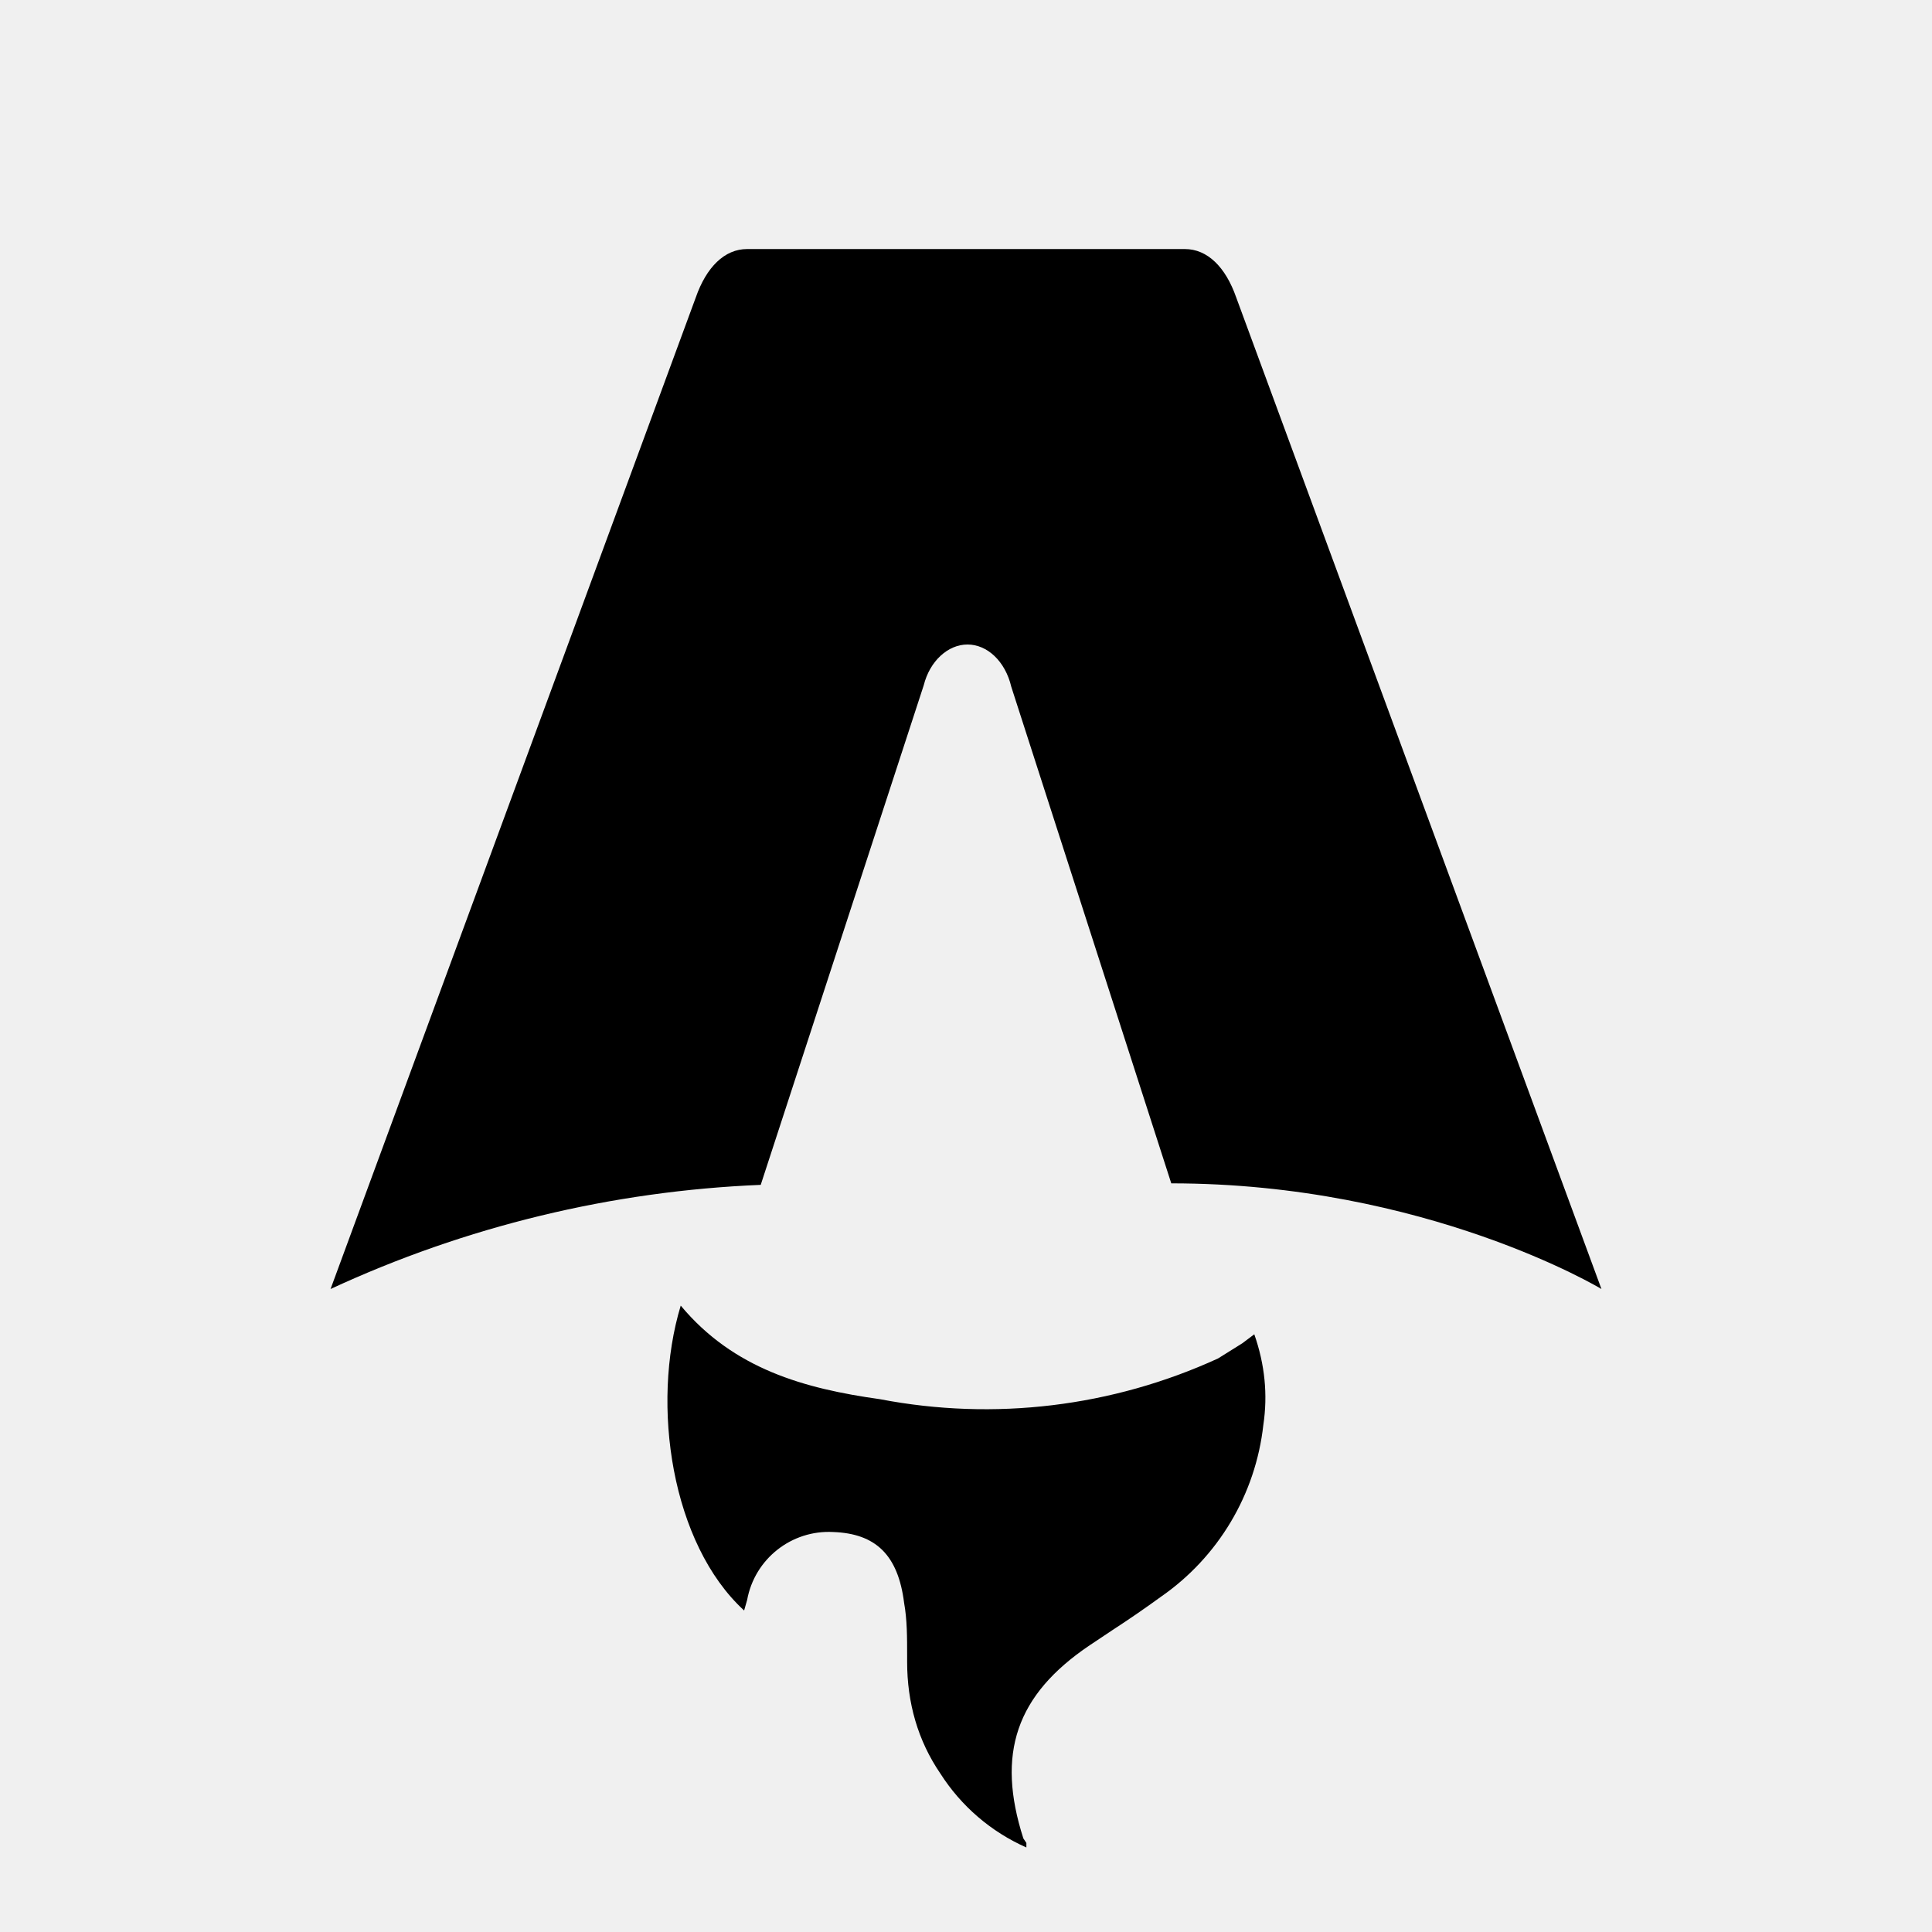
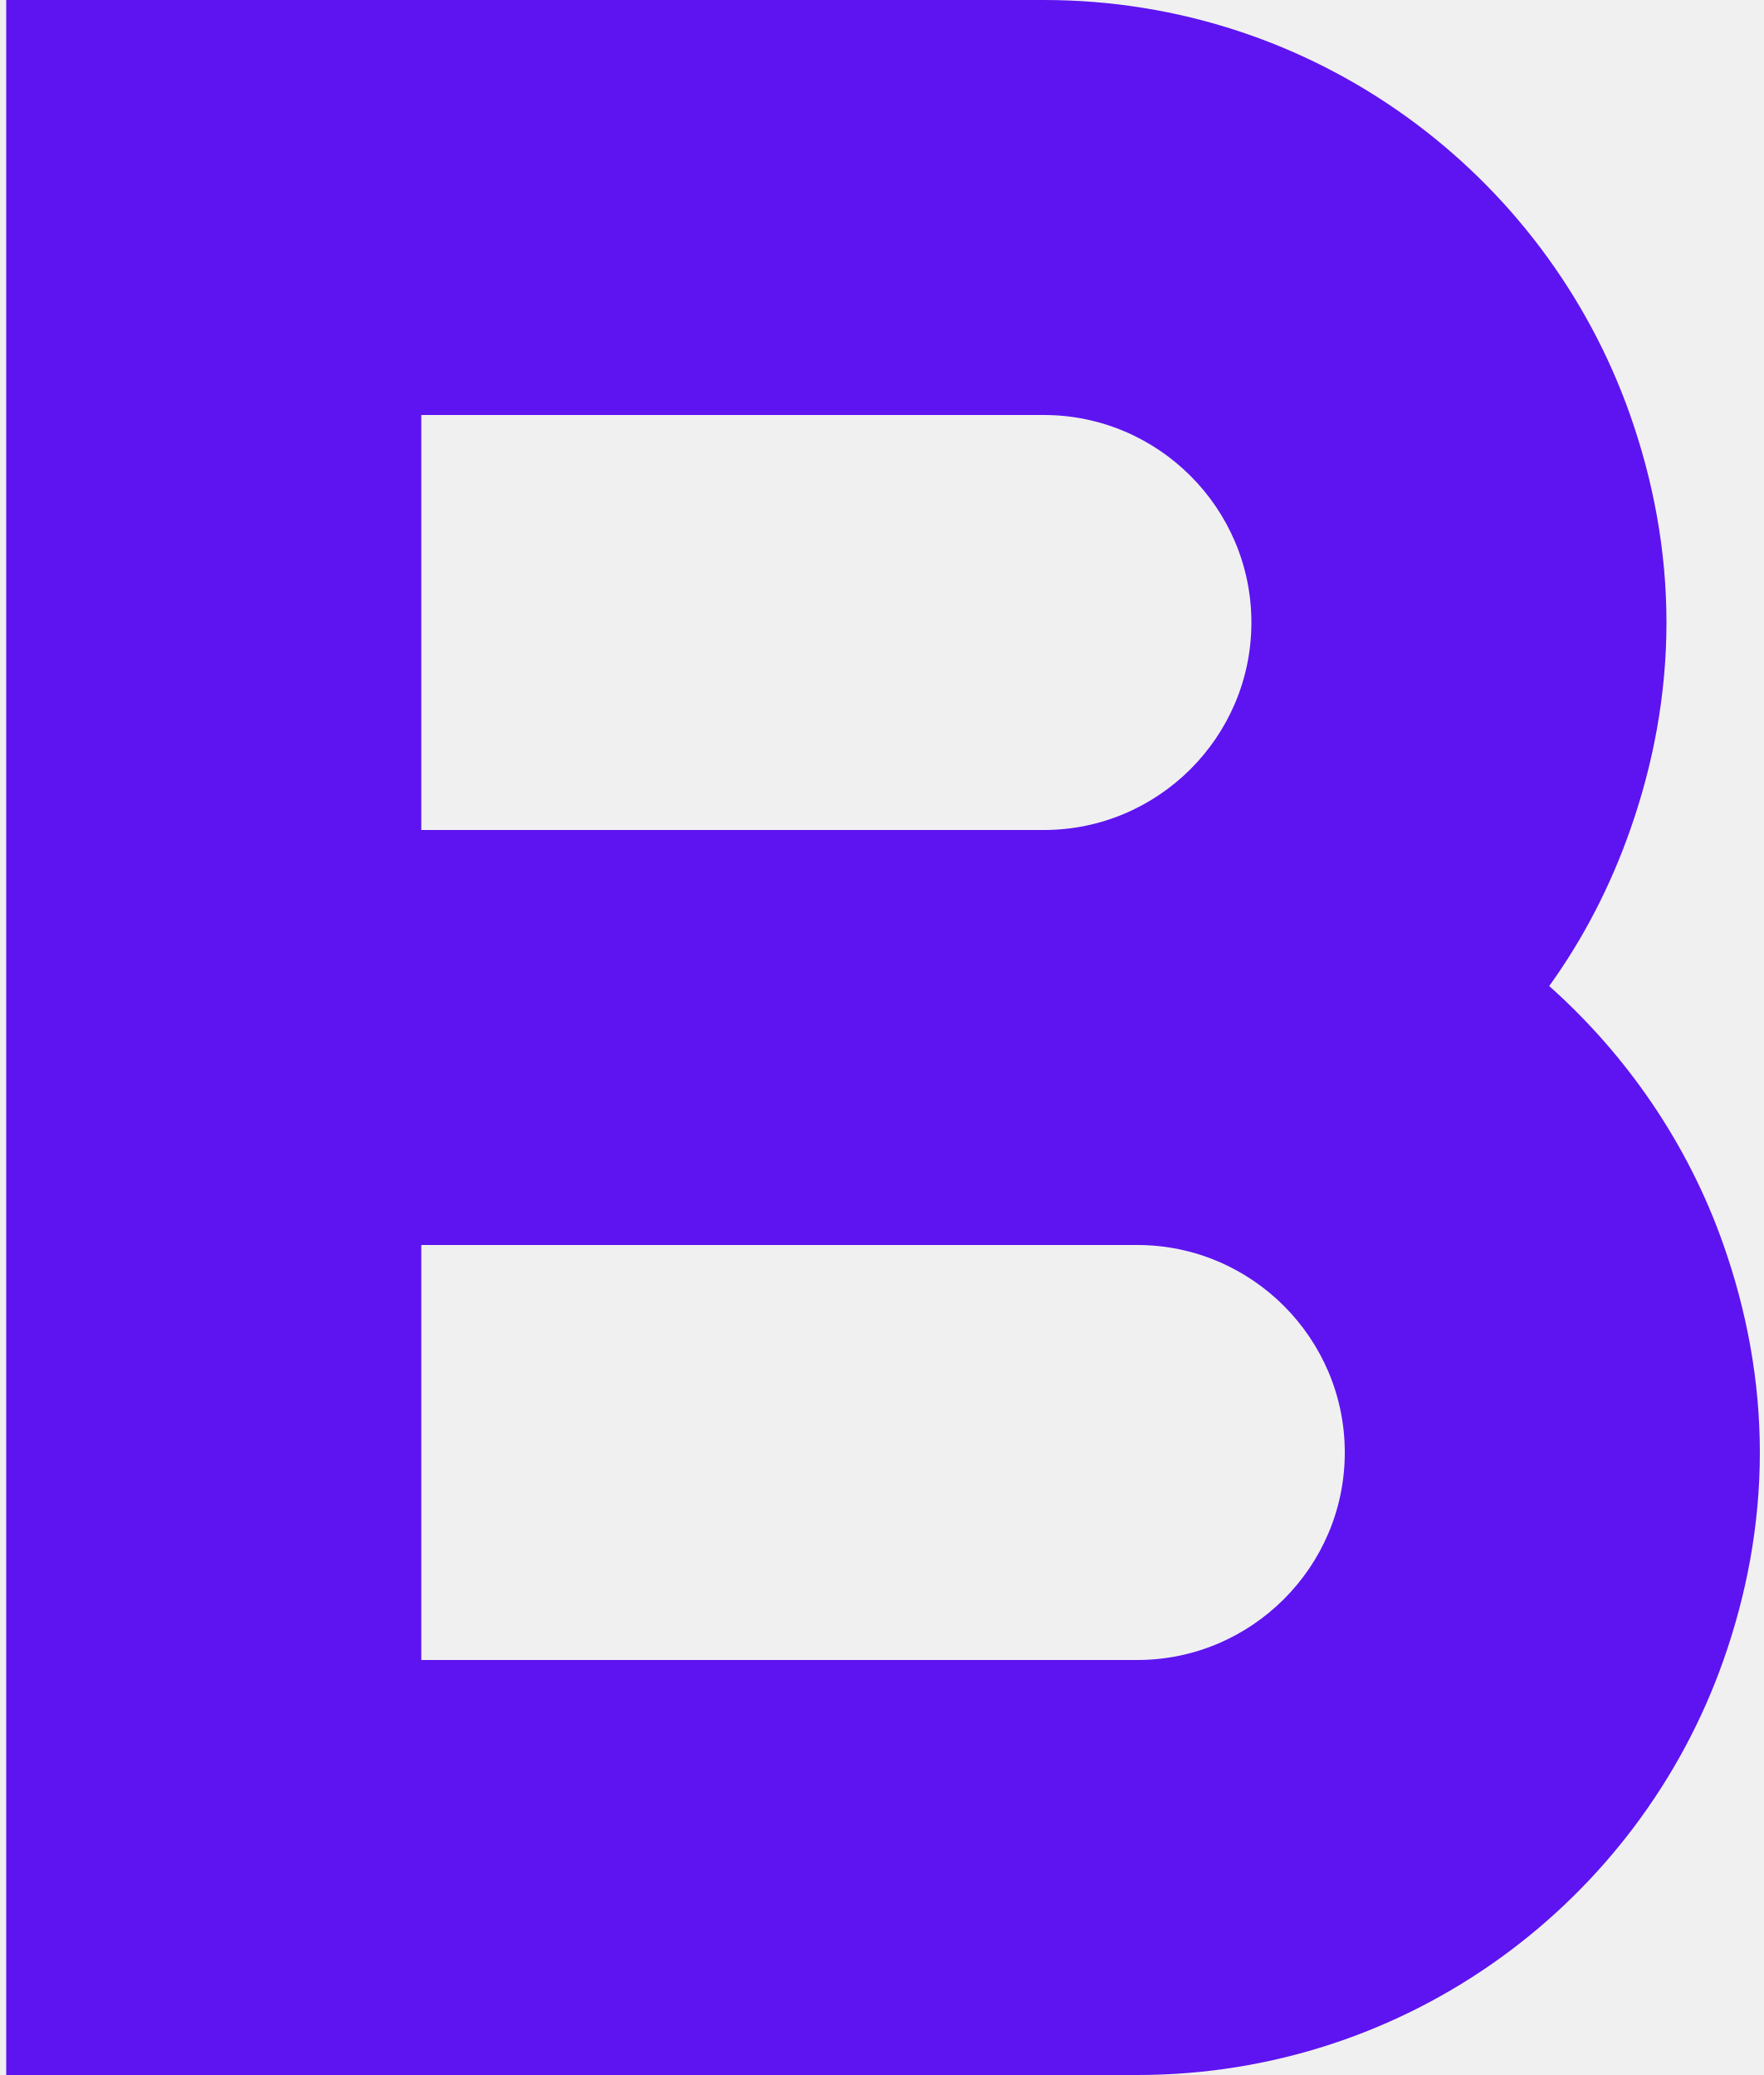
- <svg xmlns="http://www.w3.org/2000/svg" fill="none" viewBox="0 0 128 128">
-   <path d="M50.4 78.5a75.1 75.1 0 0 0-28.5 6.9l24.2-65.7c.7-2 1.9-3.2 3.4-3.2h29c1.5 0 2.7 1.2 3.4 3.2l24.2 65.7s-11.6-7-28.5-7L67 45.5c-.4-1.7-1.6-2.8-2.9-2.8-1.3 0-2.5 1.1-2.9 2.7L50.4 78.5Zm-1.1 28.2Zm-4.2-20.2c-2 6.6-.6 15.8 4.2 20.2a17.5 17.5 0 0 1 .2-.7 5.5 5.5 0 0 1 5.7-4.5c2.8.1 4.3 1.5 4.7 4.7.2 1.1.2 2.3.2 3.5v.4c0 2.7.7 5.2 2.2 7.4a13 13 0 0 0 5.7 4.9v-.3l-.2-.3c-1.8-5.6-.5-9.5 4.4-12.8l1.5-1a73 73 0 0 0 3.2-2.2 16 16 0 0 0 6.8-11.4c.3-2 .1-4-.6-6l-.8.6-1.6 1a37 37 0 0 1-22.4 2.7c-5-.7-9.7-2-13.2-6.2Z" />
-   <style>
-         path { fill: #000; }
-         @media (prefers-color-scheme: dark) {
-             path { fill: #FFF; }
-         }
-     </style>
+ <svg xmlns="http://www.w3.org/2000/svg" width="170" height="200" viewBox="0 0 170 200" fill="none">
+   <path fill-rule="evenodd" clip-rule="evenodd" d="M100.6 0C126.7 0 148.9 16.71 157.1 40C159.3 46.26 160.6 52.99 160.6 60C160.6 67.02 159.3 73.75 157.1 80C155.2 85.41 152.599 90.46 149.299 95.04C156.799 101.72 162.7 110.29 166.1 120C168.3 126.26 169.6 132.99 169.6 140C169.6 147.02 168.3 153.75 166.1 160C157.9 183.3 135.7 200 109.6 200H0.6V0H100.6ZM40.6 40V80H100.6C111.6 80 120.6 71.04 120.6 60C120.6 48.97 111.6 40 100.6 40H40.6ZM40.6 120V160H109.6C120.6 160 129.6 151.04 129.6 140C129.6 128.97 120.6 120 109.6 120H40.6Z" fill="#5D14F0" />
</svg>
